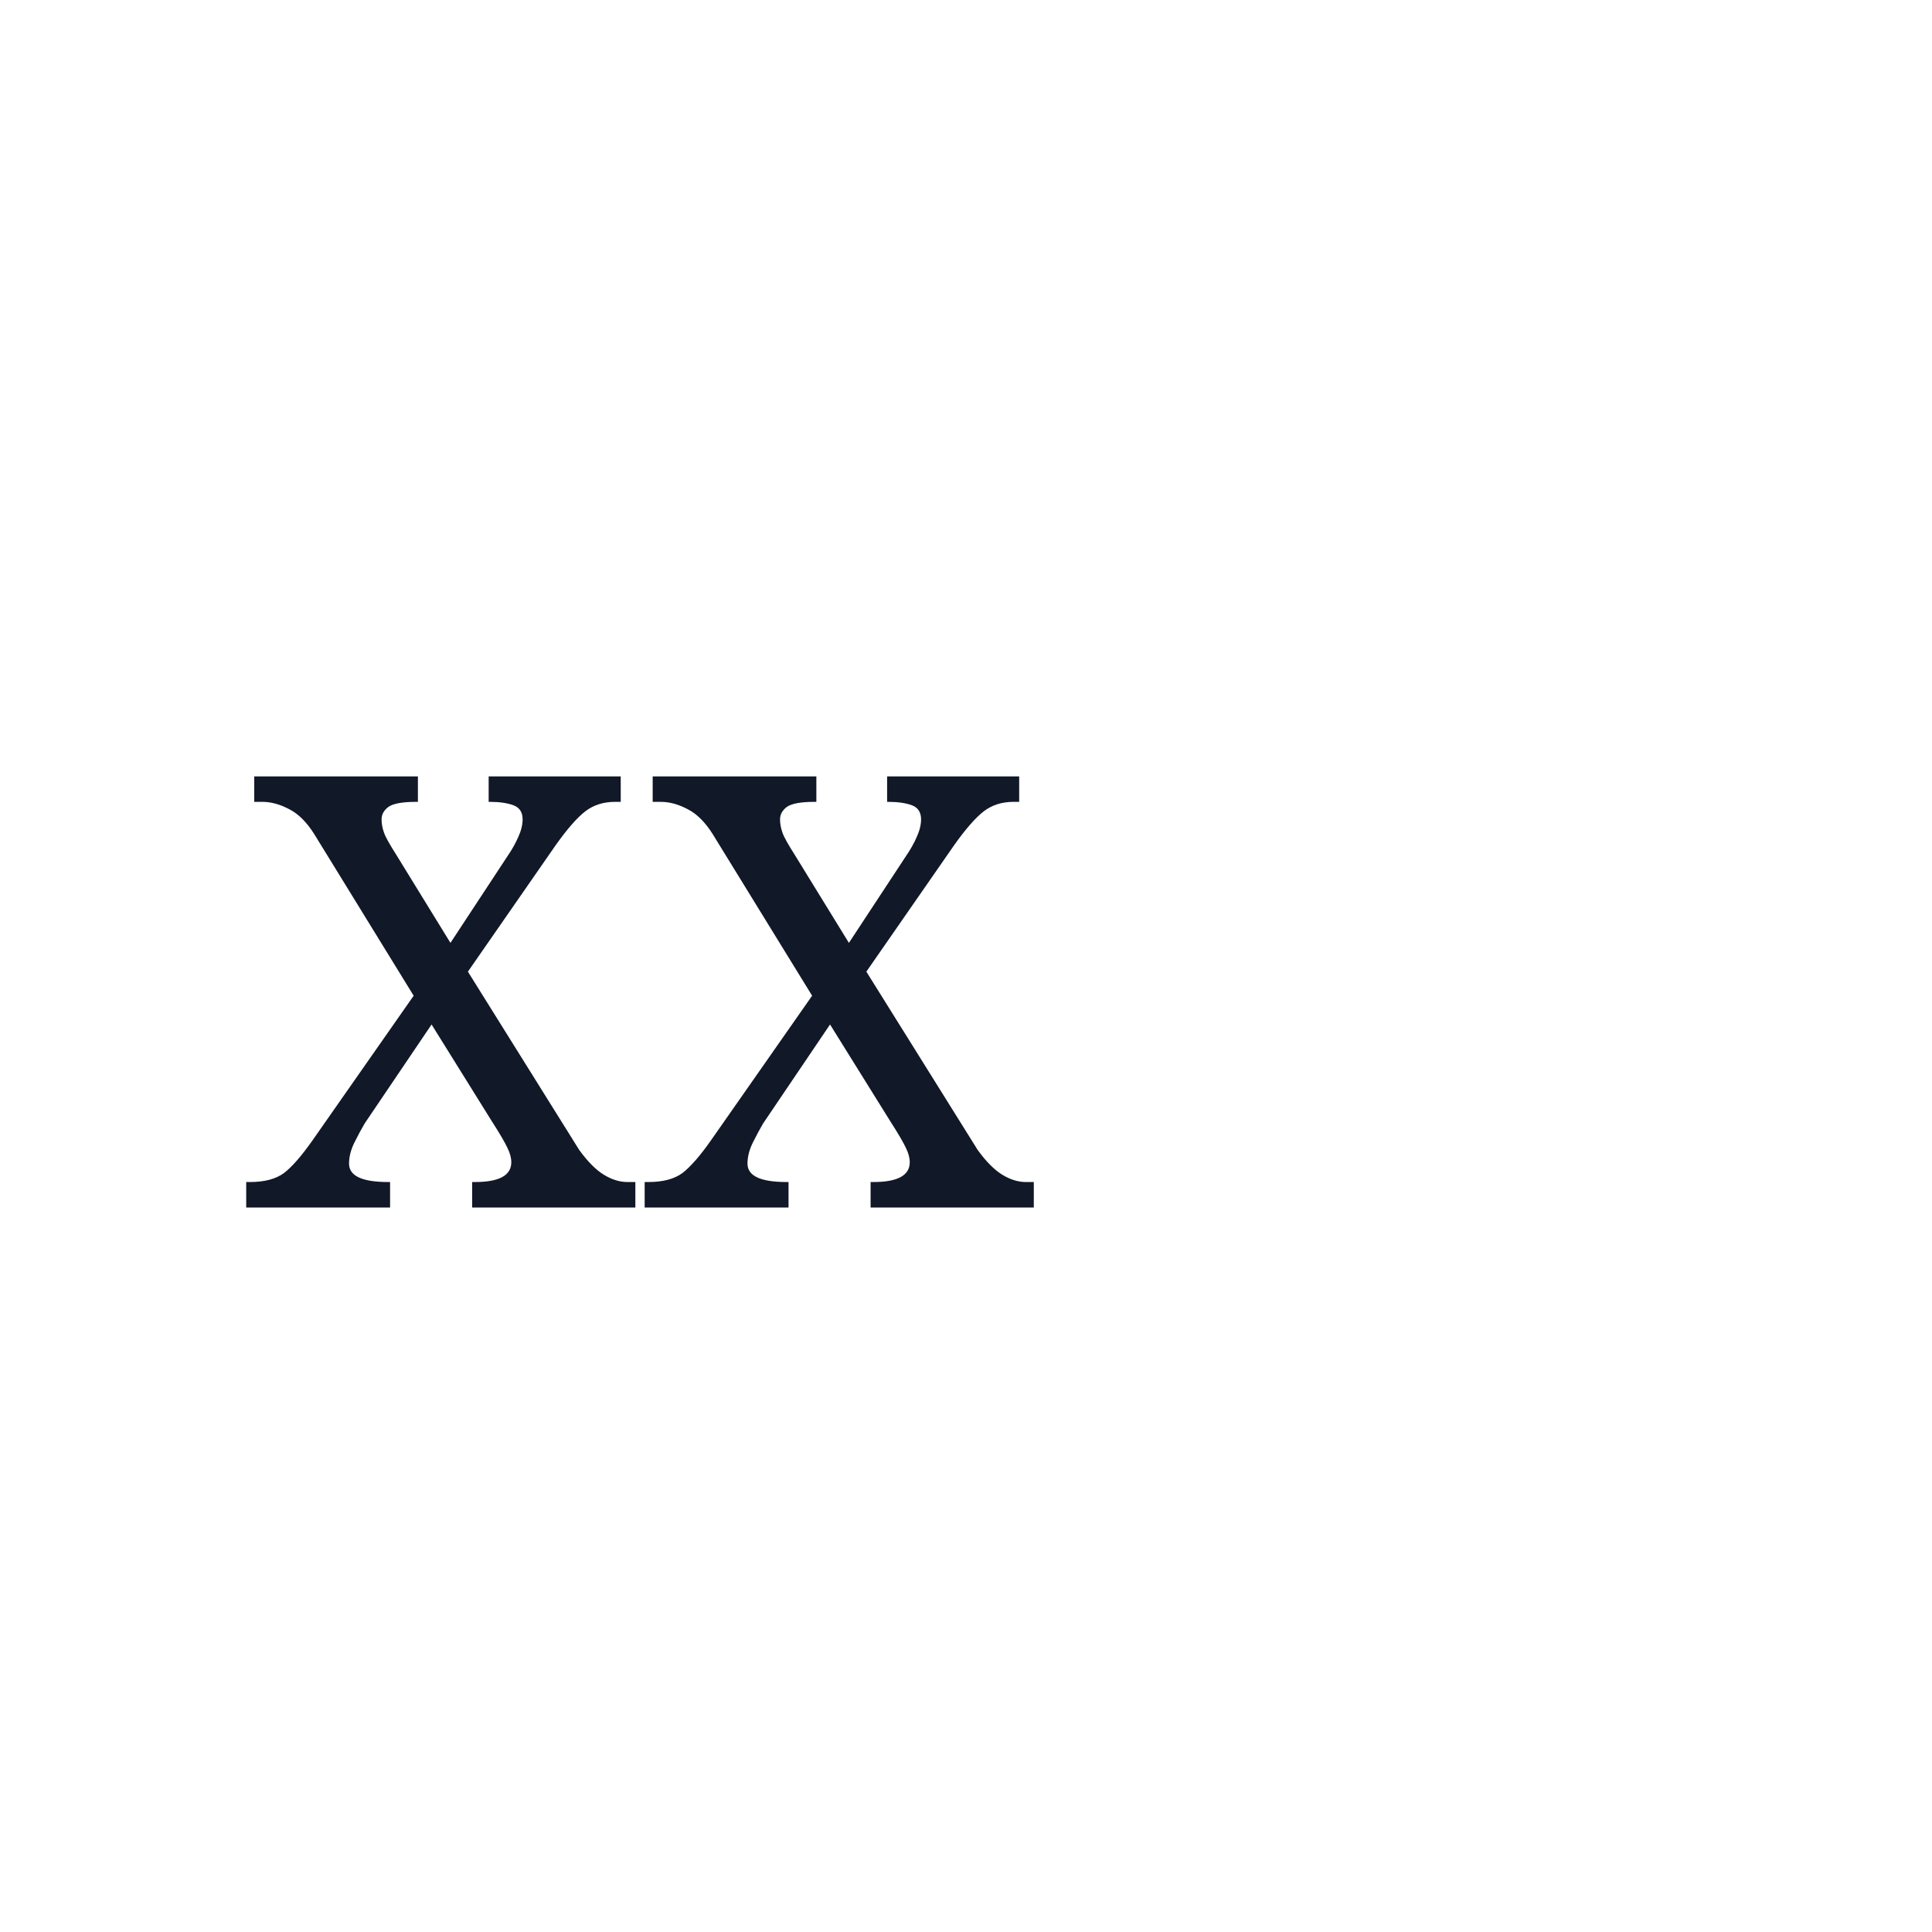
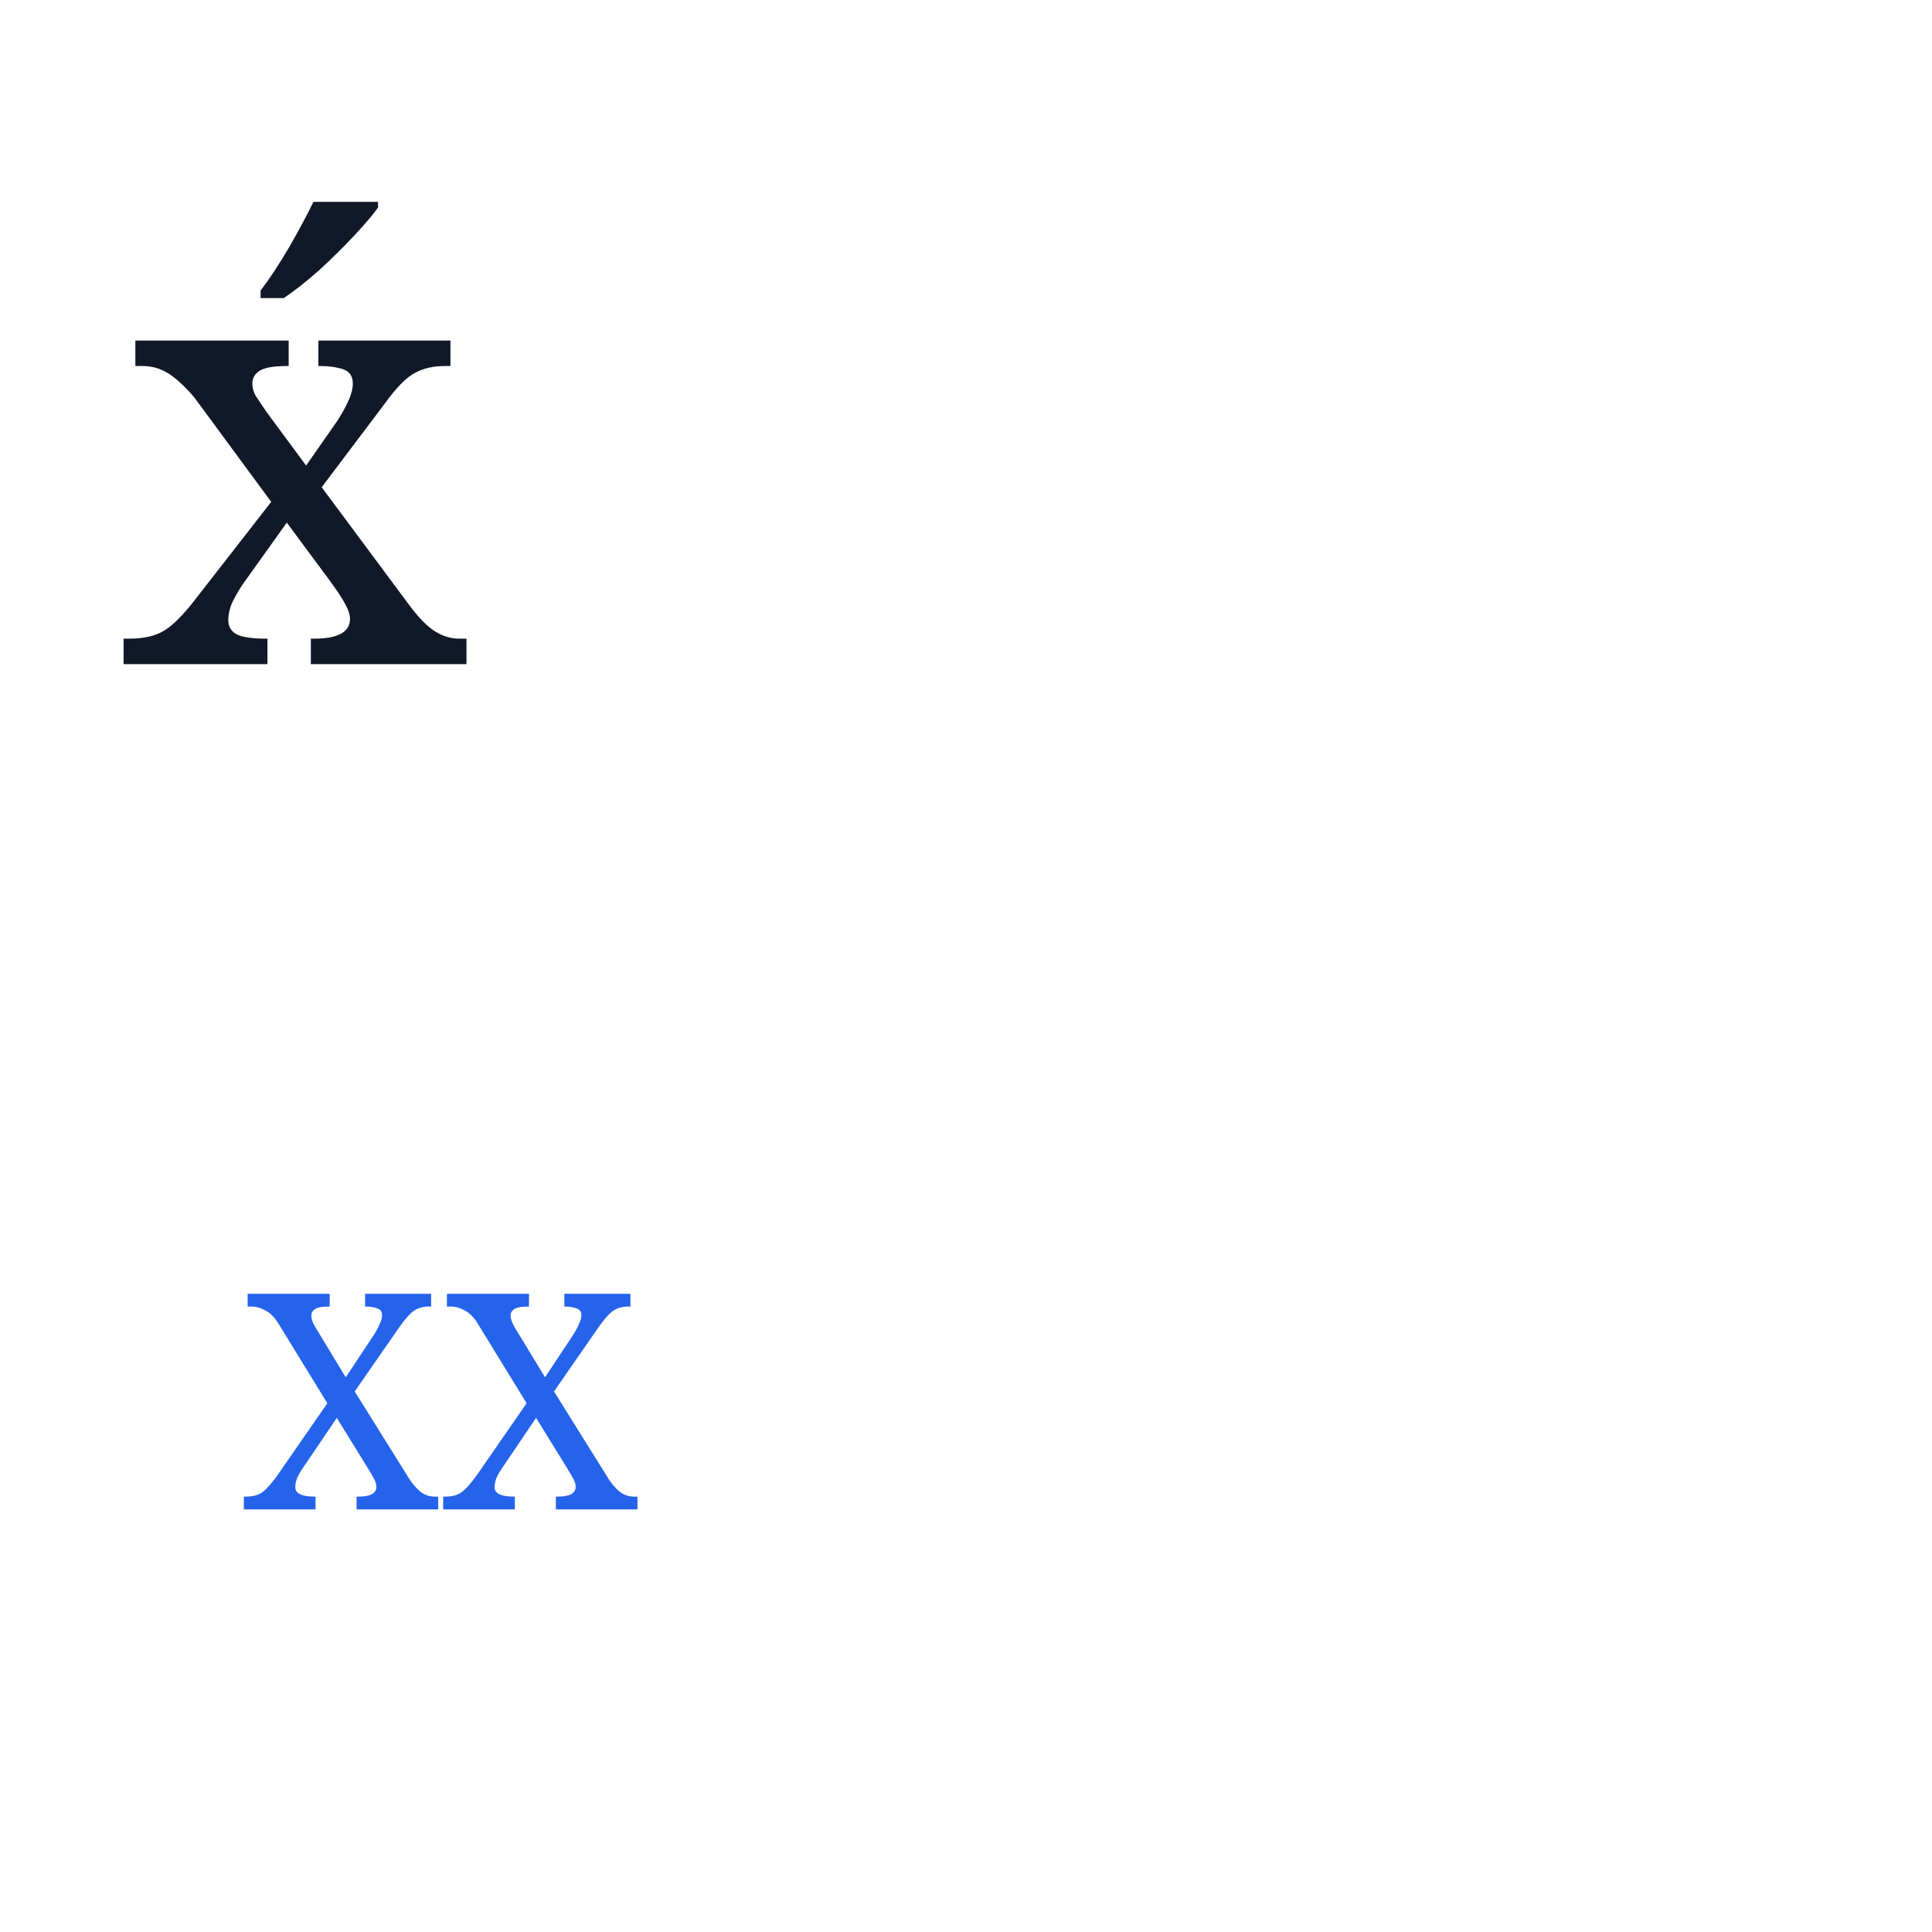
<svg xmlns="http://www.w3.org/2000/svg" width="64" height="64">
  <rect width="64" height="64" fill="#ffffff" />
-   <text x="8" y="40" font-family="Missing, serif, Ahem" font-size="20" fill="#111827">XX</text>
+   <text x="4" y="22" font-family="Ahem, serif, Bungee" font-size="20" fill="#111827">x́</text>
+   <text x="8" y="50" font-family="Missing, serif, Ahem" font-size="10" fill="#2563eb">XX</text>
</svg>
